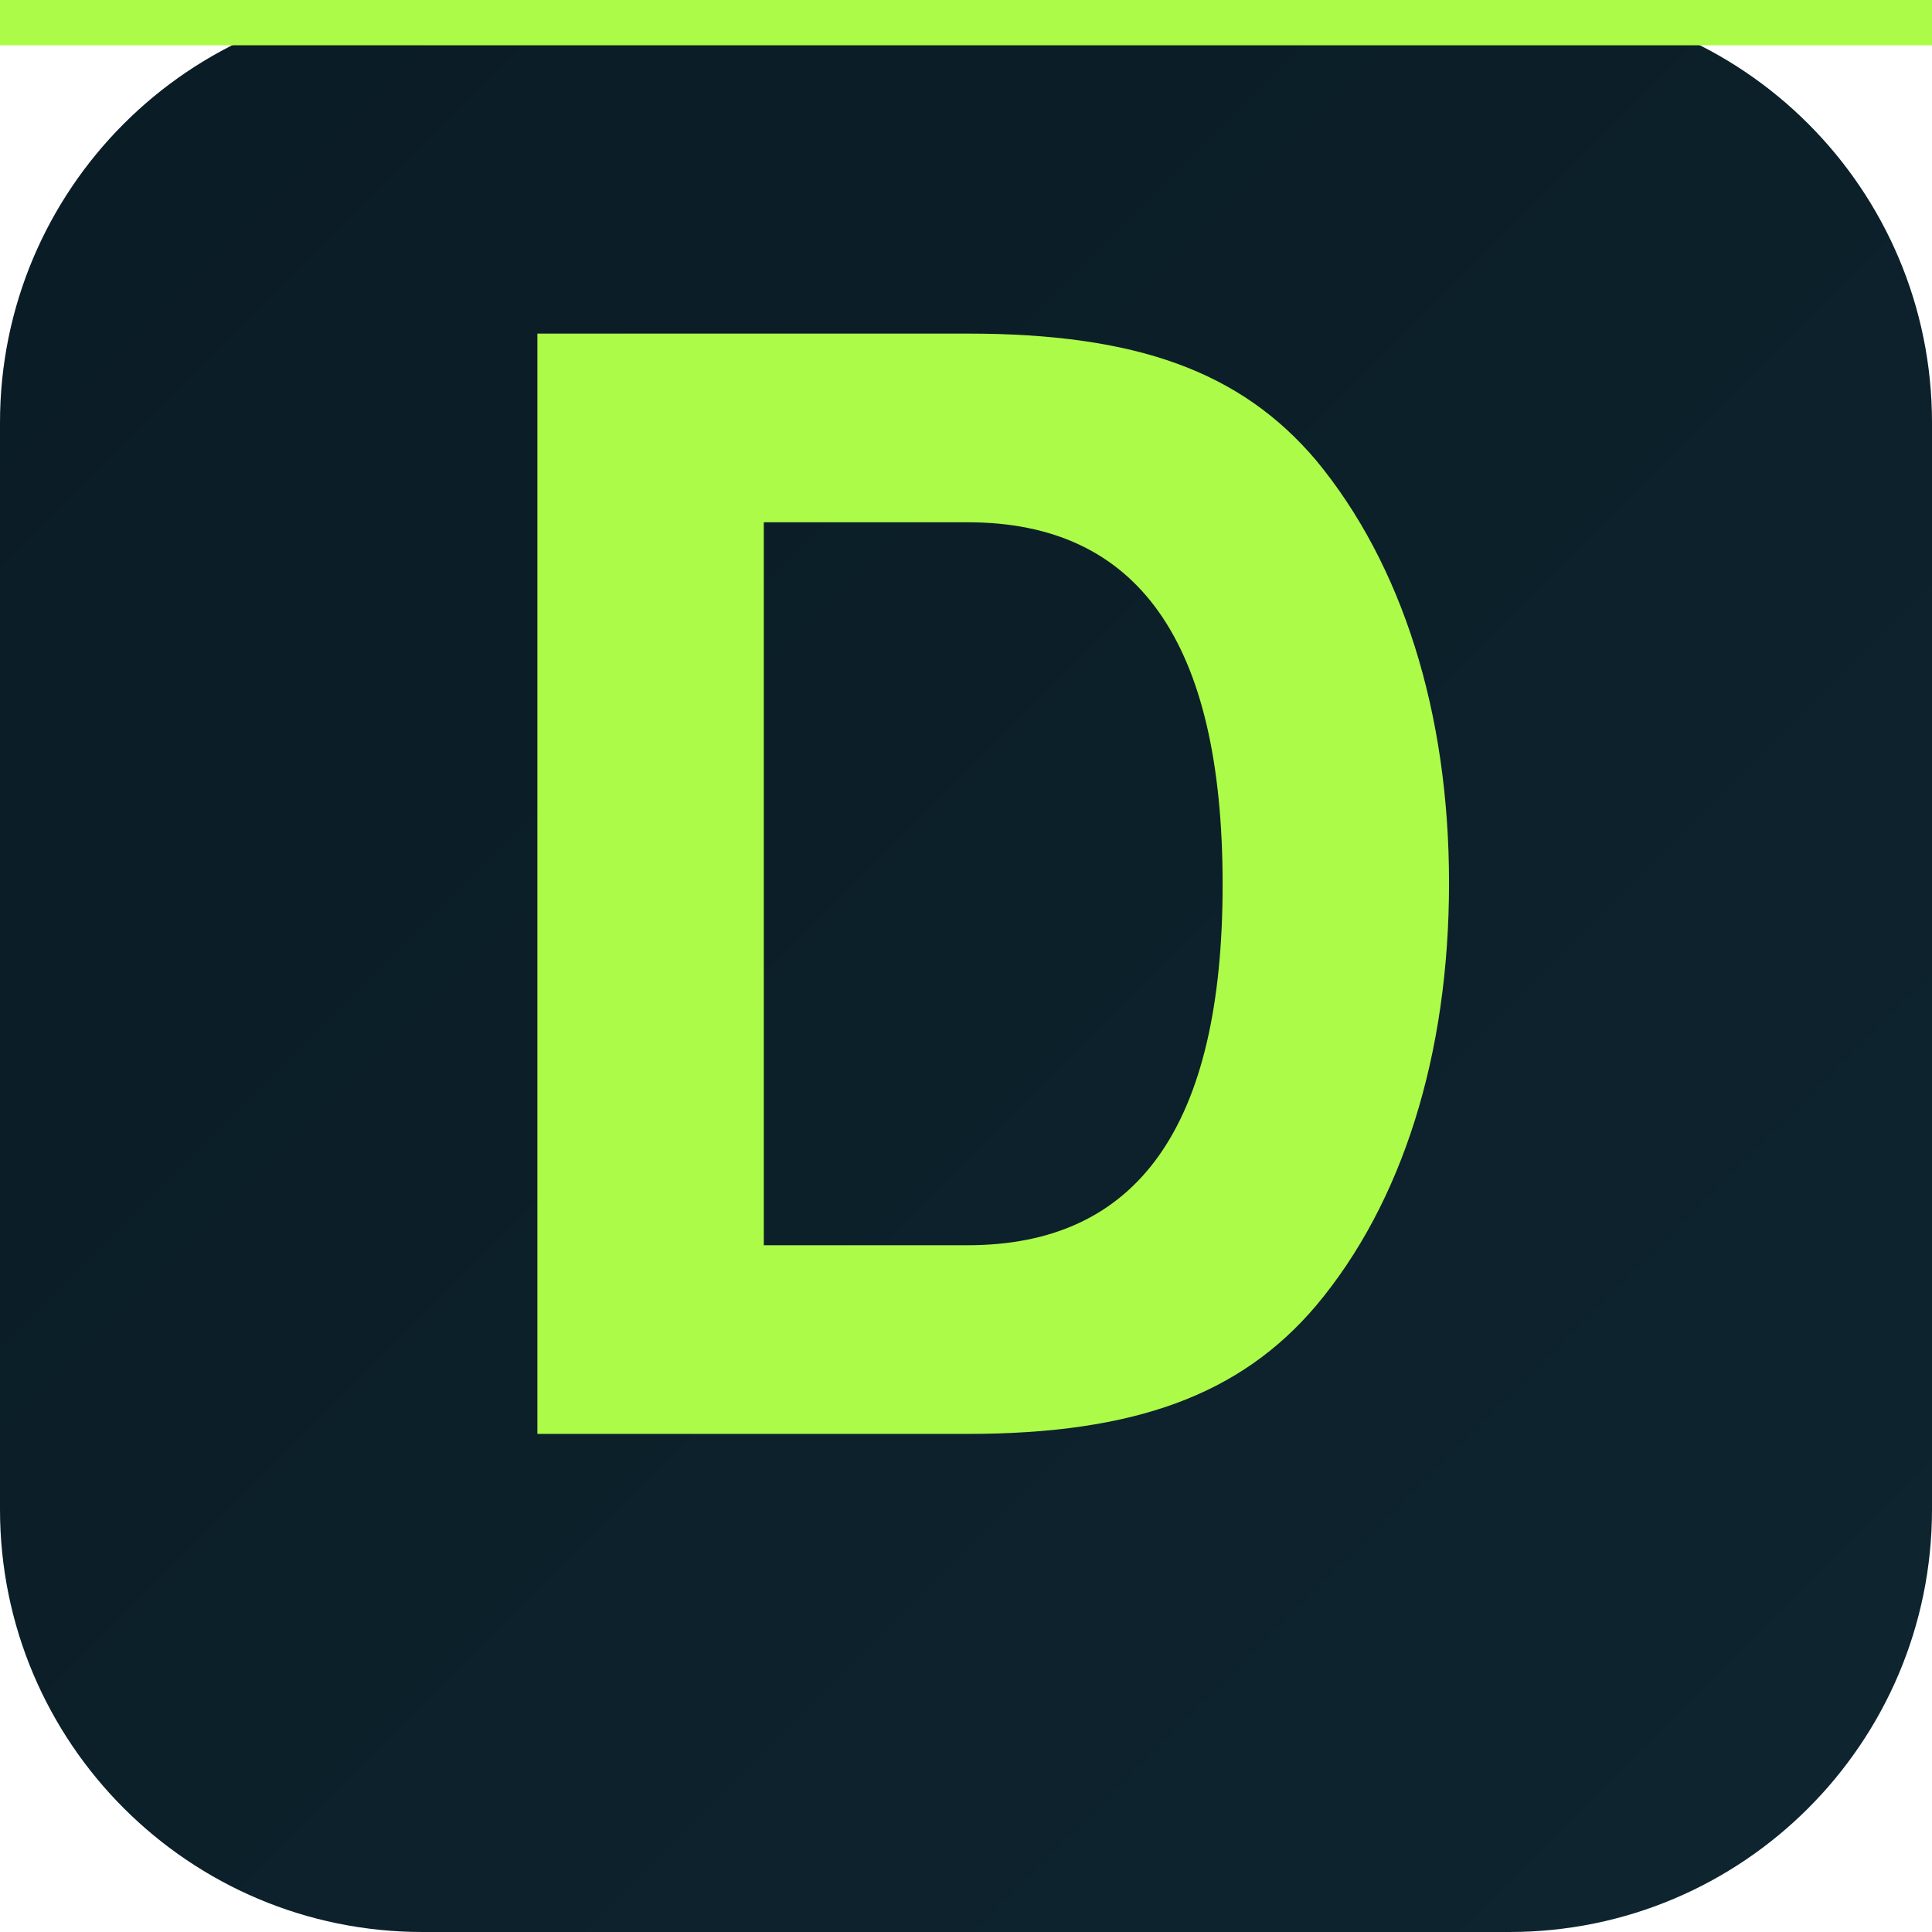
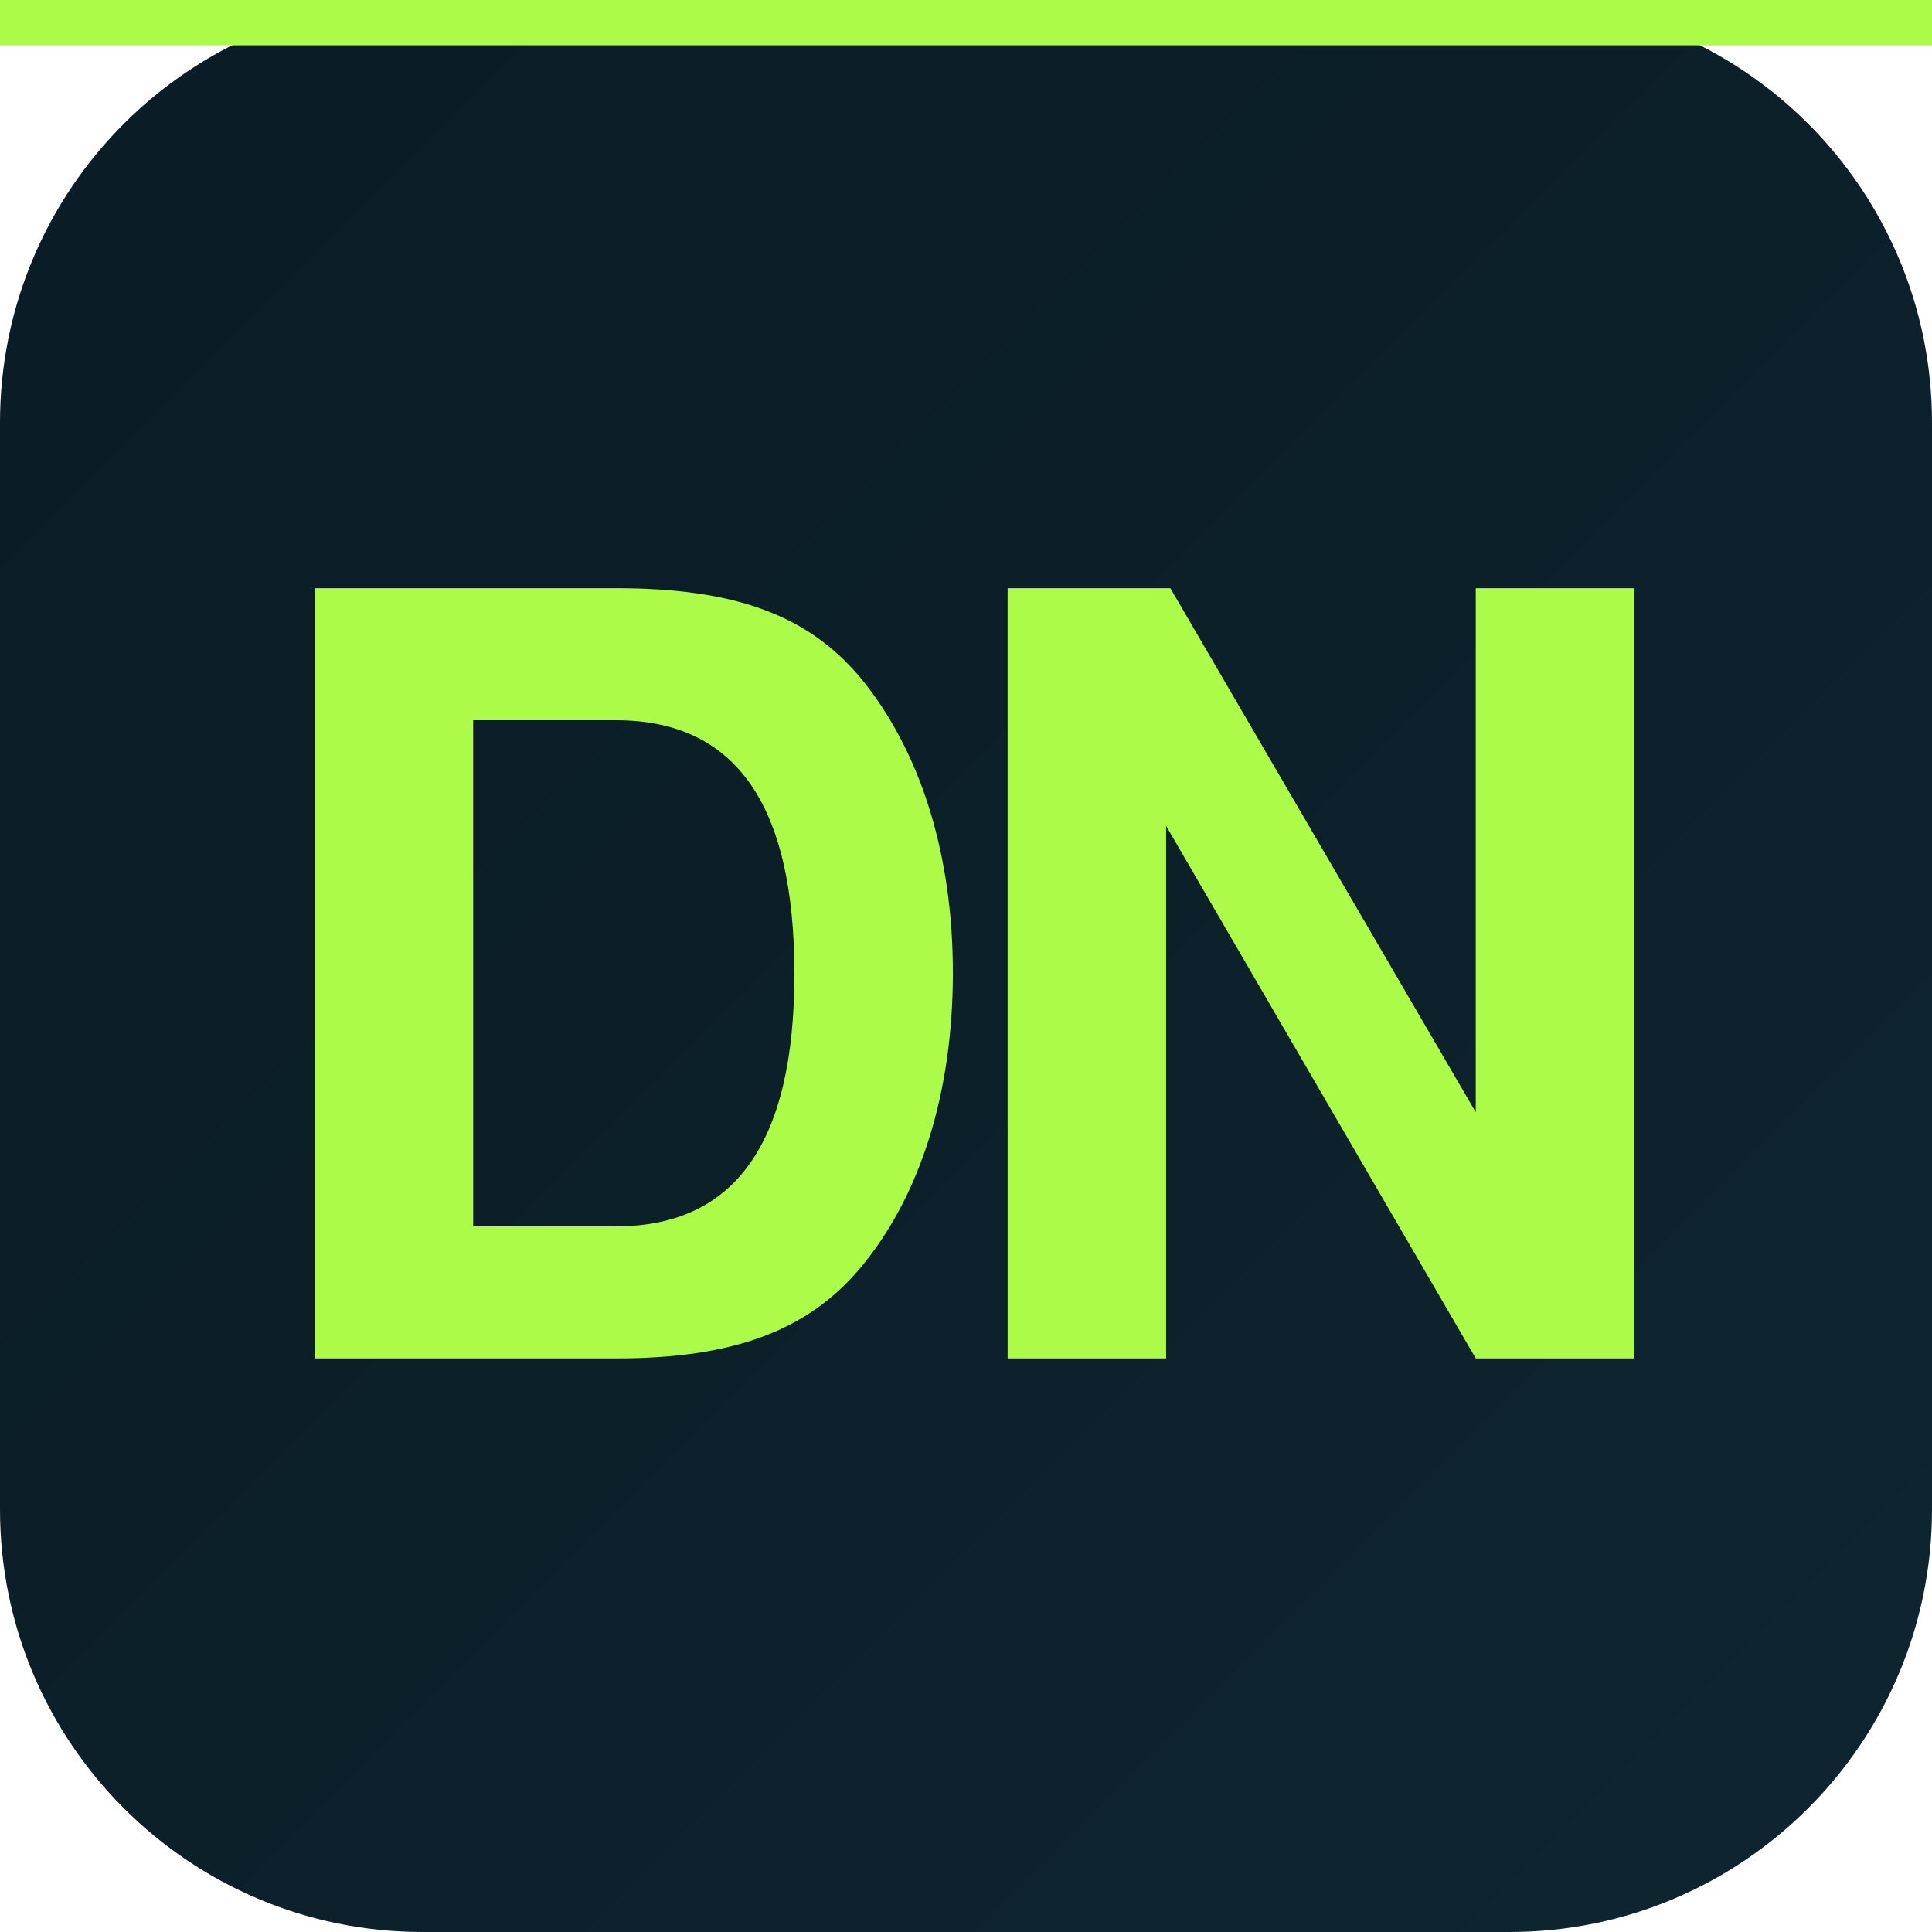
<svg xmlns="http://www.w3.org/2000/svg" viewBox="0 0 256 256" width="256" height="256">
  <defs>
    <linearGradient id="bg" x1="0" y1="0" x2="1" y2="1">
      <stop offset="0%" stop-color="#0A1B24" />
      <stop offset="100%" stop-color="#0E2530" />
    </linearGradient>
  </defs>
  <rect width="256" height="256" rx="56" ry="56" fill="url(#bg)" />
  <rect x="0" y="0" width="256" height="6" fill="#ADFB49" />
-   <text x="128" y="190" text-anchor="middle" font-family="Helvetica, Arial Black, sans-serif" font-weight="900" font-size="200" letter-spacing="-6" fill="#ADFB49">D</text>
+   <text x="128" y="180" text-anchor="middle" font-family="Helvetica, Arial Black, sans-serif" font-weight="900" font-size="140" letter-spacing="-8" fill="#ADFB49">DN</text>
</svg>
